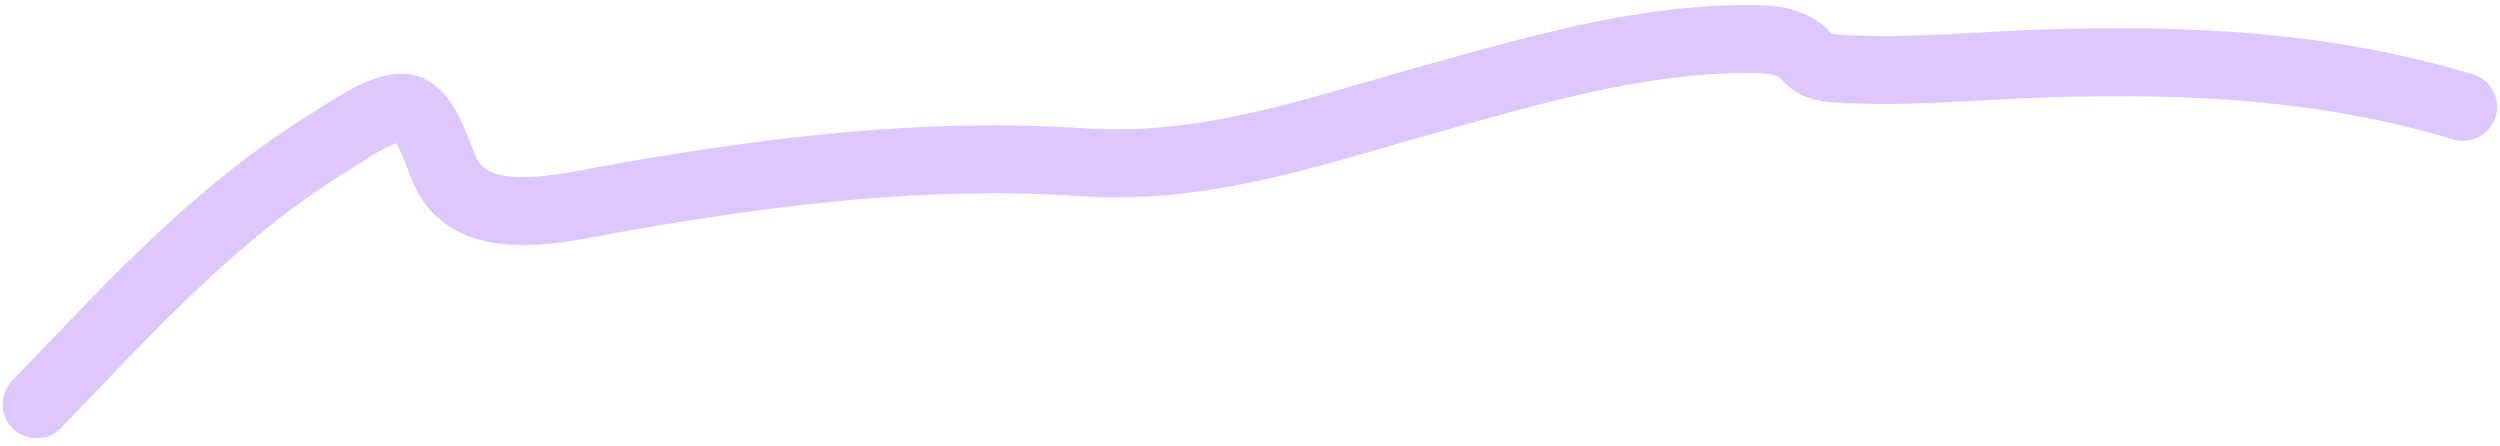
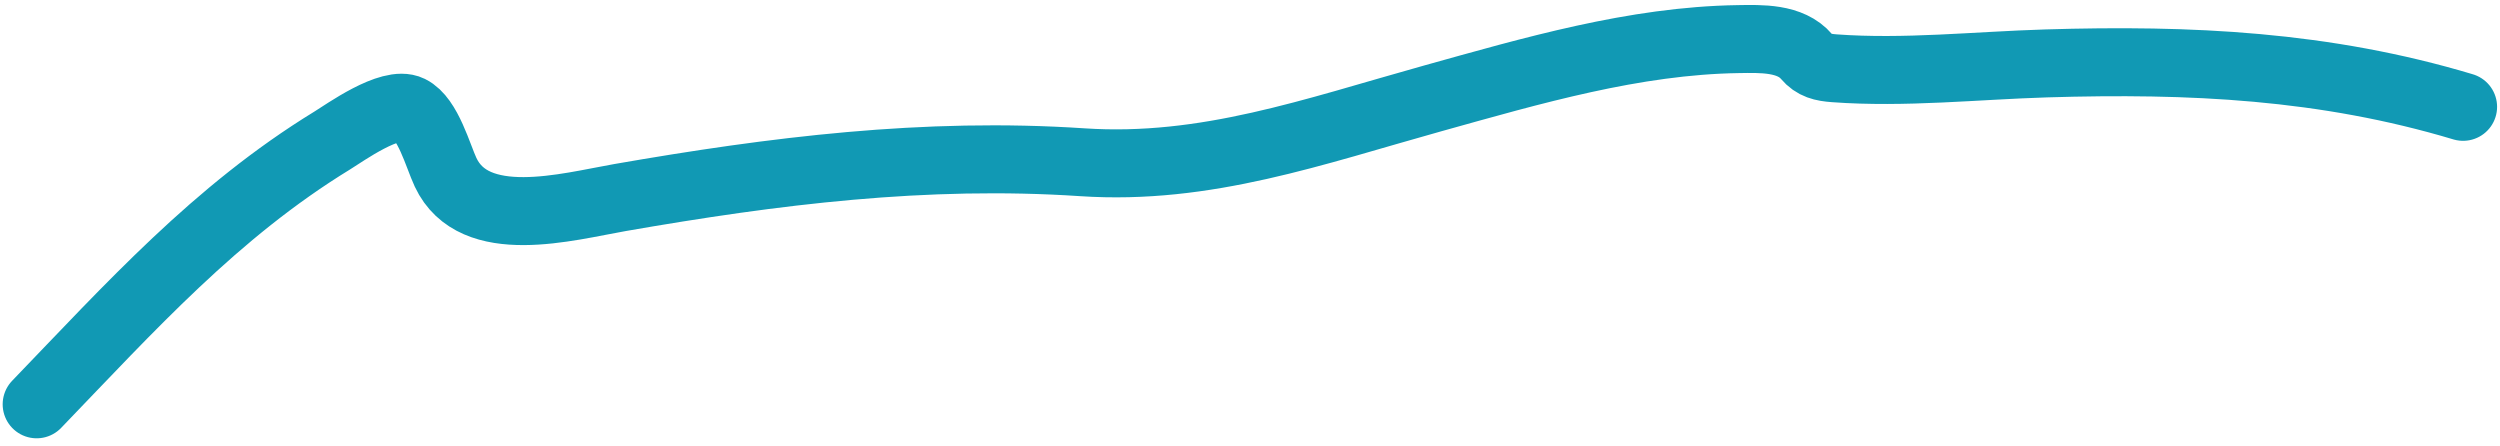
<svg xmlns="http://www.w3.org/2000/svg" width="331" height="59" viewBox="0 0 331 59" fill="none">
-   <path d="M4.853 53.531C17.266 40.651 28.551 28.059 43.98 18.607C45.638 17.592 51.69 13.222 54.277 14.489C56.671 15.66 57.986 20.659 58.997 22.812C62.768 30.844 75.143 27.367 82.079 26.158C102.492 22.602 122.516 20.096 143.302 21.482C159.657 22.572 173.974 17.404 189.681 13.03C202.823 9.369 216.38 5.384 230.139 5.178C233.125 5.134 237.056 4.971 239.192 7.495C240.19 8.675 241.319 8.925 242.881 9.04C252.142 9.721 261.641 8.678 270.897 8.396C289.999 7.815 307.813 8.655 326.114 14.145" stroke="#DDC8FE" stroke-width="9" stroke-linecap="round" />
+   <path d="M4.853 53.531C17.266 40.651 28.551 28.059 43.98 18.607C45.638 17.592 51.69 13.222 54.277 14.489C56.671 15.66 57.986 20.659 58.997 22.812C62.768 30.844 75.143 27.367 82.079 26.158C102.492 22.602 122.516 20.096 143.302 21.482C159.657 22.572 173.974 17.404 189.681 13.03C202.823 9.369 216.38 5.384 230.139 5.178C233.125 5.134 237.056 4.971 239.192 7.495C240.19 8.675 241.319 8.925 242.881 9.04C252.142 9.721 261.641 8.678 270.897 8.396C289.999 7.815 307.813 8.655 326.114 14.145" stroke="#1199B4" stroke-width="9" stroke-linecap="round" />
</svg>
